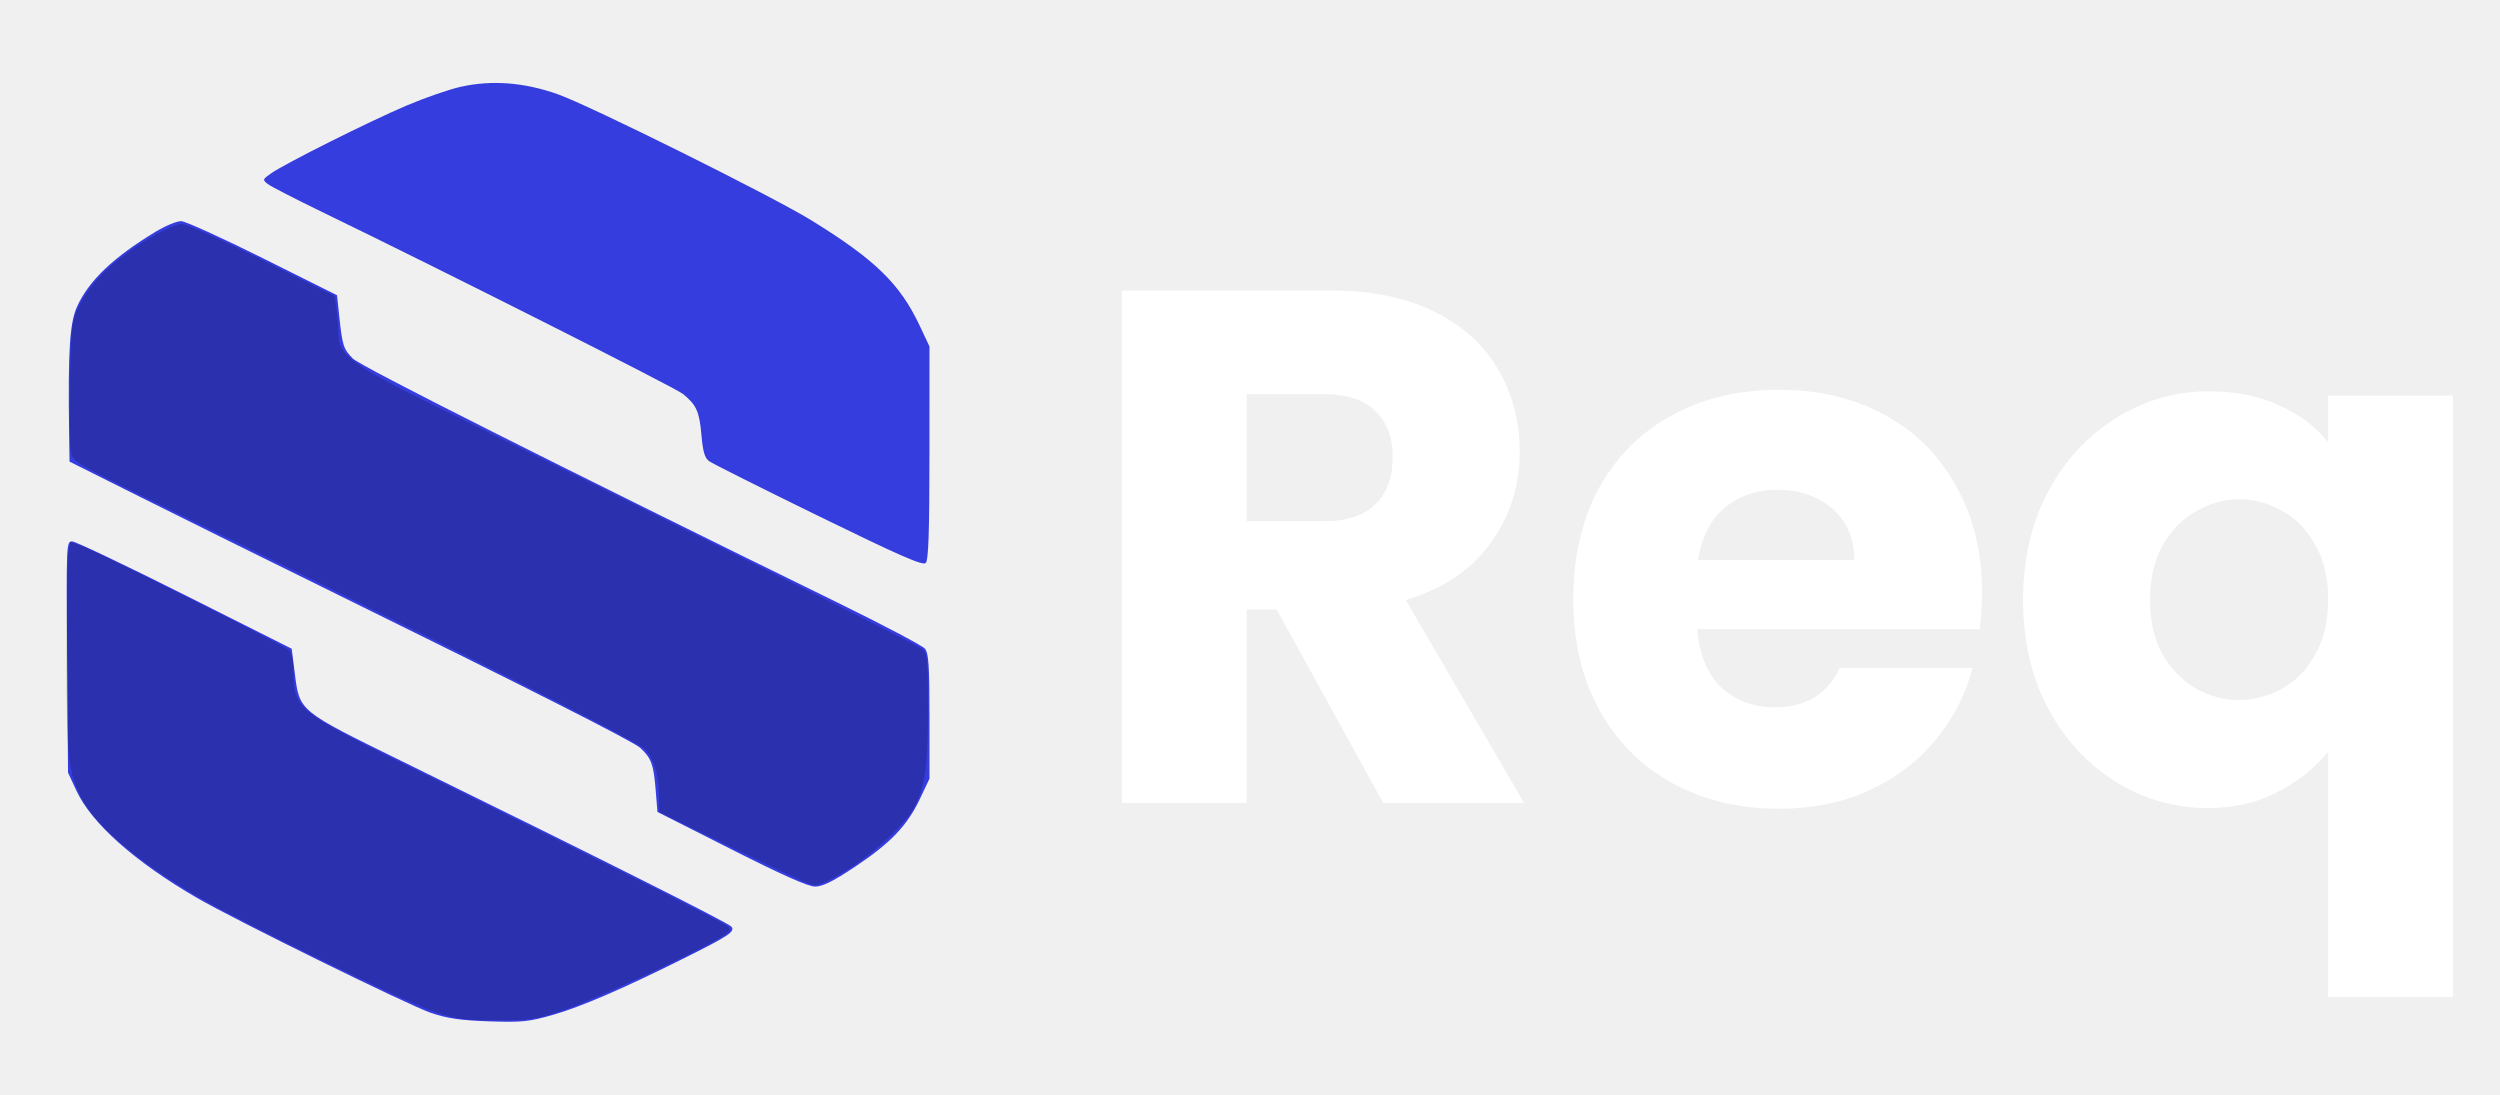
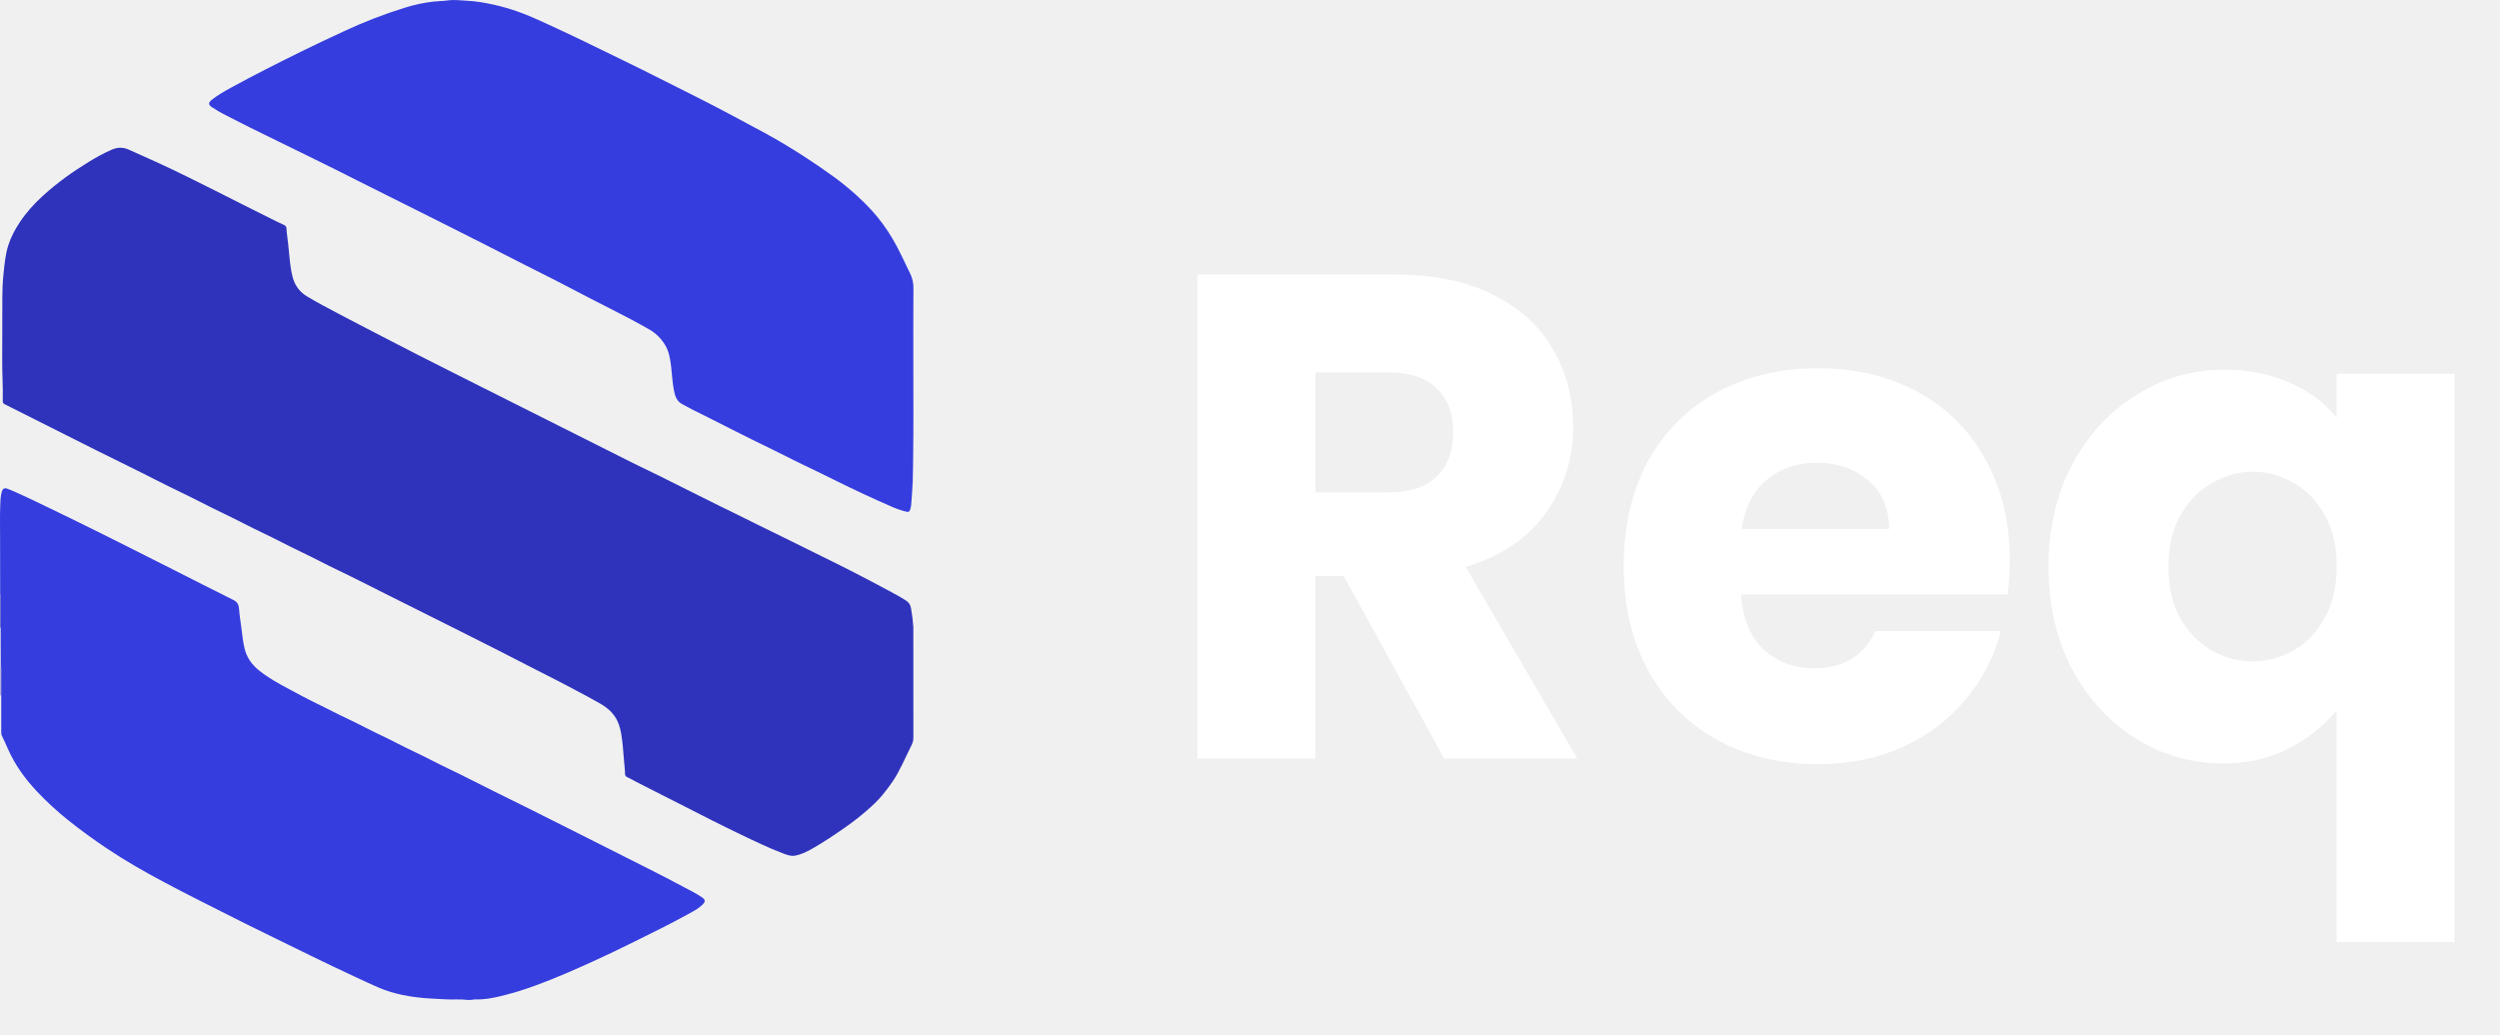
- <svg xmlns="http://www.w3.org/2000/svg" width="137" height="60" viewBox="0 0 137 60" fill="none">
-   <path fill-rule="evenodd" clip-rule="evenodd" d="M25.261 4.753C24.623 4.894 23.281 5.358 22.279 5.784C20.255 6.643 15.587 8.98 14.844 9.507C14.385 9.833 14.378 9.855 14.678 10.087C14.85 10.219 16.183 10.906 17.641 11.612C24.246 14.814 36.997 21.243 37.422 21.586C38.163 22.186 38.326 22.546 38.438 23.833C38.517 24.747 38.618 25.094 38.858 25.271C39.032 25.399 41.73 26.752 44.852 28.278C49.314 30.459 50.572 31.01 50.731 30.851C50.881 30.7 50.933 29.178 50.934 24.817L50.935 18.985L50.393 17.835C49.315 15.548 47.937 14.211 44.447 12.065C42.29 10.738 32.326 5.786 30.555 5.16C28.723 4.513 26.956 4.377 25.261 4.753ZM8.547 12.687C6.228 14.084 4.859 15.386 4.223 16.802C3.82 17.7 3.722 19.224 3.786 23.632L3.81 25.297L7.578 27.181C9.651 28.218 14.179 30.458 17.641 32.16C29.102 37.795 34.698 40.626 35.09 40.988C35.687 41.539 35.815 41.886 35.926 43.241L36.028 44.494L40.072 46.539C42.842 47.941 44.291 48.585 44.669 48.585C45.074 48.585 45.658 48.295 46.845 47.505C48.802 46.202 49.715 45.248 50.411 43.778L50.935 42.672V39.26C50.935 36.472 50.89 35.794 50.687 35.547C50.55 35.382 48.389 34.242 45.883 33.015C30.46 25.461 19.745 20.066 19.336 19.649C18.818 19.122 18.764 18.951 18.592 17.333L18.469 16.179L14.411 14.153C12.179 13.039 10.162 12.124 9.929 12.119C9.696 12.114 9.074 12.37 8.547 12.687ZM3.678 36.005L3.727 42.34L4.19 43.334C5.021 45.118 7.375 47.213 10.767 49.188C12.83 50.39 22.362 55.078 23.604 55.502C24.501 55.809 25.223 55.914 26.788 55.969C28.598 56.032 28.972 55.994 30.308 55.611C31.833 55.174 34.096 54.199 37.353 52.577C39.962 51.277 40.304 51.051 40.077 50.777C39.898 50.562 32.811 47.004 22.093 41.749C16.333 38.925 16.42 38.996 16.152 36.876L15.985 35.549L10.132 32.609C6.913 30.992 4.133 29.669 3.954 29.669C3.636 29.669 3.63 29.805 3.678 36.005Z" fill="#363DDF" />
-   <path fill-rule="evenodd" clip-rule="evenodd" d="M8.398 12.932C6.347 14.13 5.008 15.386 4.355 16.724C3.912 17.633 3.897 17.755 3.839 20.948C3.806 22.757 3.824 24.477 3.879 24.77C3.975 25.282 4.154 25.389 8.491 27.517C26.074 36.146 34.907 40.601 35.337 41.059C35.858 41.614 36.098 42.422 36.111 43.666L36.12 44.494L40.013 46.399C42.154 47.447 44.121 48.368 44.384 48.448C44.793 48.571 45.057 48.477 46.234 47.785C47.79 46.872 49.65 45.15 50.147 44.163C50.698 43.068 50.853 41.893 50.853 38.797C50.853 36.188 50.819 35.819 50.56 35.584C50.311 35.358 39.024 29.725 23.753 22.204C19.346 20.034 18.552 19.445 18.552 18.345C18.552 18.039 18.504 17.436 18.445 17.005L18.337 16.222L14.375 14.249C12.195 13.164 10.211 12.276 9.966 12.276C9.72 12.276 9.015 12.571 8.398 12.932ZM3.748 30.304C3.693 30.638 3.647 33.225 3.646 36.053C3.644 41.479 3.732 42.296 4.468 43.741C5.248 45.27 7.632 47.278 10.933 49.188C13.436 50.637 22.322 54.961 23.77 55.435C25.089 55.867 25.49 55.923 27.248 55.92C29.104 55.916 29.355 55.876 31.012 55.305C32.686 54.728 37.791 52.368 39.392 51.43C40.006 51.07 40.086 50.966 39.897 50.779C39.671 50.554 33.931 47.671 23.102 42.343C16.16 38.928 16.122 38.897 16.084 36.776C16.072 36.117 15.984 35.775 15.778 35.592C15.437 35.291 5.332 30.221 4.45 29.91L3.849 29.697L3.748 30.304Z" fill="black" fill-opacity="0.22" />
-   <path d="M75.8 44L69.96 33.4H68.32V44H61.48V15.92H72.96C75.173 15.92 77.053 16.307 78.6 17.08C80.173 17.853 81.347 18.92 82.12 20.28C82.893 21.613 83.28 23.107 83.28 24.76C83.28 26.627 82.747 28.293 81.68 29.76C80.64 31.227 79.093 32.267 77.04 32.88L83.52 44H75.8ZM68.32 28.56H72.56C73.813 28.56 74.747 28.253 75.36 27.64C76 27.027 76.32 26.16 76.32 25.04C76.32 23.973 76 23.133 75.36 22.52C74.747 21.907 73.813 21.6 72.56 21.6H68.32V28.56ZM108.614 32.48C108.614 33.12 108.574 33.787 108.494 34.48H93.014C93.12 35.867 93.56 36.933 94.334 37.68C95.134 38.4 96.107 38.76 97.254 38.76C98.96 38.76 100.147 38.04 100.814 36.6H108.094C107.72 38.067 107.04 39.387 106.054 40.56C105.094 41.733 103.88 42.653 102.414 43.32C100.947 43.987 99.307 44.32 97.494 44.32C95.307 44.32 93.36 43.853 91.654 42.92C89.947 41.987 88.614 40.653 87.654 38.92C86.694 37.187 86.214 35.16 86.214 32.84C86.214 30.52 86.68 28.493 87.614 26.76C88.574 25.027 89.907 23.693 91.614 22.76C93.32 21.827 95.28 21.36 97.494 21.36C99.654 21.36 101.574 21.813 103.254 22.72C104.934 23.627 106.24 24.92 107.174 26.6C108.134 28.28 108.614 30.24 108.614 32.48ZM101.614 30.68C101.614 29.507 101.214 28.573 100.414 27.88C99.614 27.187 98.614 26.84 97.414 26.84C96.267 26.84 95.294 27.173 94.494 27.84C93.72 28.507 93.24 29.453 93.054 30.68H101.614ZM110.862 32.88C110.862 30.667 111.316 28.693 112.222 26.96C113.156 25.227 114.396 23.88 115.942 22.92C117.516 21.933 119.222 21.44 121.062 21.44C122.476 21.44 123.742 21.693 124.862 22.2C125.982 22.68 126.889 23.36 127.582 24.24V21.68H134.422V54.64H127.582V41.2C126.809 42.133 125.862 42.88 124.742 43.44C123.649 44 122.396 44.28 120.982 44.28C119.169 44.28 117.489 43.8 115.942 42.84C114.396 41.88 113.156 40.533 112.222 38.8C111.316 37.067 110.862 35.093 110.862 32.88ZM127.582 32.84C127.582 31.64 127.342 30.64 126.862 29.84C126.409 29.013 125.809 28.4 125.062 28C124.316 27.573 123.529 27.36 122.702 27.36C121.902 27.36 121.129 27.573 120.382 28C119.636 28.4 119.022 29.013 118.542 29.84C118.062 30.667 117.822 31.68 117.822 32.88C117.822 34.08 118.062 35.093 118.542 35.92C119.022 36.72 119.636 37.333 120.382 37.76C121.129 38.16 121.902 38.36 122.702 38.36C123.502 38.36 124.276 38.16 125.022 37.76C125.796 37.333 126.409 36.707 126.862 35.88C127.342 35.053 127.582 34.04 127.582 32.84Z" fill="white" />
+ <svg xmlns="http://www.w3.org/2000/svg" width="145" height="60" viewBox="0 0 145 60" fill="none">
+   <g clip-path="url(#clip0_707_17)">
+     <path d="M52.994 36.373C52.994 38.506 52.995 40.638 52.997 42.771C52.999 42.923 52.964 43.073 52.896 43.208C52.533 43.922 52.238 44.672 51.785 45.339C51.61 45.598 51.419 45.845 51.221 46.088C50.95 46.422 50.634 46.712 50.313 46.995C49.905 47.352 49.476 47.685 49.031 47.994C48.441 48.408 47.842 48.81 47.218 49.171C46.874 49.372 46.518 49.561 46.119 49.629C45.869 49.669 45.635 49.574 45.407 49.487C44.571 49.167 43.764 48.777 42.956 48.389C41.865 47.866 40.785 47.319 39.709 46.765C38.822 46.308 37.924 45.871 37.039 45.41C36.818 45.294 36.601 45.174 36.376 45.064C36.345 45.051 36.318 45.029 36.298 45C36.279 44.972 36.269 44.938 36.268 44.904C36.262 44.623 36.224 44.347 36.203 44.069C36.163 43.572 36.132 43.075 36.048 42.582C35.987 42.222 35.892 41.883 35.69 41.581C35.474 41.258 35.188 41.015 34.85 40.822C34.083 40.386 33.301 39.979 32.52 39.569C32.023 39.307 31.519 39.062 31.02 38.804C28.151 37.318 25.25 35.889 22.361 34.438C21.451 33.982 20.545 33.517 19.626 33.079C18.899 32.733 18.191 32.351 17.462 32.006C16.72 31.655 15.998 31.263 15.256 30.913C14.476 30.545 13.718 30.133 12.939 29.765C12.135 29.385 11.353 28.964 10.552 28.581C9.51 28.085 8.491 27.544 7.454 27.039C5.054 25.867 2.679 24.644 0.288 23.454C0.199 23.41 0.157 23.367 0.16 23.257C0.183 22.464 0.12 21.672 0.128 20.878C0.14 19.662 0.126 18.444 0.135 17.227C0.138 16.789 0.155 16.348 0.201 15.913C0.26 15.348 0.307 14.78 0.479 14.232C0.631 13.752 0.869 13.314 1.143 12.897C1.522 12.321 1.985 11.816 2.491 11.353C3.318 10.601 4.224 9.955 5.177 9.373C5.591 9.116 6.021 8.888 6.465 8.688C6.819 8.531 7.145 8.528 7.493 8.688C8.072 8.954 8.657 9.204 9.235 9.471C11.409 10.48 13.526 11.599 15.674 12.658C15.942 12.791 16.209 12.927 16.482 13.048C16.665 13.128 16.616 13.296 16.633 13.428C16.697 13.906 16.748 14.386 16.792 14.866C16.832 15.277 16.877 15.686 16.985 16.087C17.045 16.32 17.15 16.538 17.295 16.73C17.44 16.921 17.622 17.081 17.83 17.2C18.409 17.547 19.006 17.86 19.602 18.176C20.451 18.625 21.305 19.063 22.157 19.506C24.847 20.908 27.567 22.25 30.275 23.617C31.819 24.396 33.365 25.172 34.913 25.945C35.822 26.401 36.728 26.866 37.646 27.303C38.481 27.701 39.299 28.131 40.13 28.536C40.877 28.899 41.612 29.285 42.362 29.641C42.906 29.899 43.438 30.181 43.981 30.442C45.22 31.039 46.448 31.659 47.682 32.265C48.223 32.531 48.764 32.795 49.3 33.07C50.058 33.457 50.812 33.852 51.562 34.256C51.904 34.439 52.246 34.624 52.575 34.835C52.651 34.883 52.716 34.947 52.765 35.024C52.814 35.1 52.846 35.185 52.859 35.275C52.926 35.638 52.971 36.005 52.994 36.373Z" fill="#2F33BC" />
+     <path d="M0.01 34.457C0.008 33.352 0.006 32.247 0.005 31.142C0.005 30.561 -0.009 29.978 0.011 29.397C0.021 29.111 0.021 28.82 0.099 28.537C0.152 28.343 0.251 28.276 0.438 28.349C0.891 28.529 1.333 28.734 1.773 28.943C2.727 29.395 3.675 29.859 4.623 30.322C6.438 31.208 8.235 32.13 10.043 33.034C11.205 33.615 12.356 34.216 13.524 34.789C13.76 34.904 13.851 35.05 13.868 35.292C13.898 35.705 13.971 36.113 14.02 36.524C14.063 36.884 14.104 37.241 14.186 37.592C14.311 38.129 14.609 38.549 15.037 38.891C15.561 39.31 16.141 39.633 16.729 39.945C17.265 40.229 17.796 40.524 18.343 40.786C18.971 41.087 19.584 41.418 20.215 41.712C20.847 42.007 21.46 42.343 22.091 42.639C22.722 42.934 23.344 43.275 23.98 43.572C24.673 43.897 25.345 44.263 26.037 44.59C26.906 45.001 27.757 45.451 28.621 45.874C31.64 47.356 34.633 48.887 37.639 50.393C38.323 50.736 39.002 51.088 39.676 51.45C40.028 51.639 40.389 51.81 40.721 52.037C40.934 52.182 40.945 52.281 40.768 52.463C40.545 52.691 40.264 52.832 39.992 52.984C38.941 53.569 37.858 54.093 36.782 54.629C35.988 55.026 35.184 55.405 34.377 55.774C33.301 56.265 32.22 56.736 31.111 57.144C30.418 57.403 29.71 57.618 28.99 57.79C28.544 57.894 28.09 57.98 27.626 57.964C27.463 57.959 27.304 58.018 27.139 57.996C26.707 57.94 26.272 57.986 25.84 57.96C25.467 57.938 25.093 57.926 24.722 57.897C23.776 57.821 22.849 57.656 21.969 57.279C21.507 57.081 21.053 56.862 20.596 56.652C19.719 56.247 18.848 55.829 17.979 55.405C17.128 54.99 16.28 54.569 15.429 54.156C14.117 53.52 12.82 52.856 11.518 52.2C10.863 51.87 10.213 51.533 9.566 51.189C8.399 50.572 7.254 49.918 6.158 49.181C5.397 48.669 4.656 48.132 3.941 47.558C3.302 47.047 2.699 46.492 2.137 45.896C1.443 45.157 0.852 44.344 0.446 43.405C0.339 43.156 0.223 42.912 0.106 42.668C0.079 42.605 0.067 42.536 0.072 42.467C0.072 41.763 0.072 41.059 0.072 40.354C0.072 39.827 0.072 39.3 0.072 38.772C0.072 38.732 0.081 38.686 0.044 38.652C0.042 37.906 0.04 37.16 0.038 36.415C0.038 35.802 0.038 35.189 0.038 34.576C0.037 34.537 0.047 34.49 0.01 34.457Z" fill="#363DDE" />
+     <path d="M52.994 21.355C52.994 22.989 53.008 24.622 52.986 26.255C52.978 26.818 52.98 27.382 52.959 27.945C52.941 28.409 52.9 28.871 52.864 29.334C52.857 29.414 52.824 29.494 52.802 29.574C52.775 29.682 52.695 29.701 52.605 29.682C52.284 29.604 51.97 29.495 51.669 29.357C50.627 28.902 49.596 28.423 48.577 27.918C47.896 27.583 47.216 27.245 46.53 26.921C45.932 26.639 45.35 26.325 44.754 26.04C43.212 25.304 41.702 24.508 40.171 23.754C39.975 23.658 39.789 23.541 39.594 23.444C39.258 23.277 39.167 22.963 39.103 22.636C39.014 22.177 38.994 21.709 38.939 21.245C38.888 20.805 38.814 20.364 38.573 19.98C38.352 19.622 38.046 19.324 37.683 19.114C36.949 18.69 36.195 18.302 35.44 17.917C34.569 17.472 33.696 17.031 32.832 16.572C32.027 16.145 31.205 15.752 30.396 15.335C27.186 13.684 23.952 12.084 20.727 10.466C19.903 10.053 19.082 9.634 18.253 9.233C17.313 8.777 16.378 8.308 15.437 7.853C14.805 7.547 14.175 7.236 13.552 6.913C13.146 6.703 12.73 6.51 12.352 6.248C12.344 6.243 12.331 6.244 12.322 6.239C12.072 6.065 12.071 5.961 12.311 5.771C12.656 5.5 13.037 5.286 13.419 5.077C14.762 4.343 16.129 3.654 17.501 2.979C18.307 2.582 19.121 2.2 19.936 1.822C21.09 1.283 22.279 0.823 23.496 0.445C24.035 0.275 24.589 0.157 25.151 0.092C25.433 0.061 25.719 0.062 25.997 0.023C26.364 -0.028 26.724 0.026 27.084 0.042C27.612 0.066 28.137 0.158 28.656 0.273C29.581 0.478 30.462 0.8 31.321 1.194C32.02 1.515 32.716 1.835 33.41 2.167C34.363 2.621 35.308 3.09 36.258 3.55C37.645 4.22 39.013 4.928 40.392 5.613C41.081 5.955 41.762 6.317 42.443 6.676C43.109 7.028 43.774 7.384 44.435 7.745C45.192 8.158 45.927 8.606 46.652 9.072C47.242 9.452 47.821 9.848 48.388 10.26C48.823 10.577 49.241 10.919 49.644 11.279C49.965 11.564 50.271 11.865 50.562 12.181C51.03 12.694 51.443 13.256 51.794 13.856C52.175 14.497 52.471 15.184 52.804 15.852C52.938 16.119 53.005 16.415 53 16.714C52.986 18.26 52.994 19.808 52.994 21.355Z" fill="#363DDE" />
+     <path d="M0.009 34.457C0.047 34.489 0.037 34.534 0.037 34.577C0.037 35.19 0.037 35.802 0.037 36.415C-0.003 36.4 0.006 36.365 0.006 36.335C0.006 35.709 0.007 35.083 0.009 34.457Z" fill="#2F33BC" />
+     <path d="M0.041 38.652C0.079 38.685 0.069 38.732 0.069 38.772C0.069 39.299 0.069 39.827 0.069 40.354C0.029 40.339 0.038 40.304 0.038 40.274C0.038 39.733 0.039 39.193 0.041 38.652Z" fill="#2F33BC" />
+   </g>
+   <path d="M83.8 44L77.96 33.4H76.32V44H69.48V15.92H80.96C83.173 15.92 85.053 16.307 86.6 17.08C88.173 17.853 89.347 18.92 90.12 20.28C90.893 21.613 91.28 23.107 91.28 24.76C91.28 26.627 90.747 28.293 89.68 29.76C88.64 31.227 87.093 32.267 85.04 32.88L91.52 44H83.8ZM76.32 28.56H80.56C81.813 28.56 82.747 28.253 83.36 27.64C84 27.027 84.32 26.16 84.32 25.04C84.32 23.973 84 23.133 83.36 22.52C82.747 21.907 81.813 21.6 80.56 21.6H76.32V28.56ZM116.614 32.48C116.614 33.12 116.574 33.787 116.494 34.48H101.014C101.12 35.867 101.56 36.933 102.334 37.68C103.134 38.4 104.107 38.76 105.254 38.76C106.96 38.76 108.147 38.04 108.814 36.6H116.094C115.72 38.067 115.04 39.387 114.054 40.56C113.094 41.733 111.88 42.653 110.414 43.32C108.947 43.987 107.307 44.32 105.494 44.32C103.307 44.32 101.36 43.853 99.654 42.92C97.947 41.987 96.614 40.653 95.654 38.92C94.694 37.187 94.214 35.16 94.214 32.84C94.214 30.52 94.68 28.493 95.614 26.76C96.574 25.027 97.907 23.693 99.614 22.76C101.32 21.827 103.28 21.36 105.494 21.36C107.654 21.36 109.574 21.813 111.254 22.72C112.934 23.627 114.24 24.92 115.174 26.6C116.134 28.28 116.614 30.24 116.614 32.48ZM109.614 30.68C109.614 29.507 109.214 28.573 108.414 27.88C107.614 27.187 106.614 26.84 105.414 26.84C104.267 26.84 103.294 27.173 102.494 27.84C101.72 28.507 101.24 29.453 101.054 30.68H109.614ZM118.862 32.88C118.862 30.667 119.316 28.693 120.222 26.96C121.156 25.227 122.396 23.88 123.942 22.92C125.516 21.933 127.222 21.44 129.062 21.44C130.476 21.44 131.742 21.693 132.862 22.2C133.982 22.68 134.889 23.36 135.582 24.24V21.68H142.422V54.64H135.582V41.2C134.809 42.133 133.862 42.88 132.742 43.44C131.649 44 130.396 44.28 128.982 44.28C127.169 44.28 125.489 43.8 123.942 42.84C122.396 41.88 121.156 40.533 120.222 38.8C119.316 37.067 118.862 35.093 118.862 32.88ZM135.582 32.84C135.582 31.64 135.342 30.64 134.862 29.84C134.409 29.013 133.809 28.4 133.062 28C132.316 27.573 131.529 27.36 130.702 27.36C129.902 27.36 129.129 27.573 128.382 28C127.636 28.4 127.022 29.013 126.542 29.84C126.062 30.667 125.822 31.68 125.822 32.88C125.822 34.08 126.062 35.093 126.542 35.92C127.022 36.72 127.636 37.333 128.382 37.76C129.129 38.16 129.902 38.36 130.702 38.36C131.502 38.36 132.276 38.16 133.022 37.76C133.796 37.333 134.409 36.707 134.862 35.88C135.342 35.053 135.582 34.04 135.582 32.84Z" fill="white" />
+   <defs>
+     <clipPath id="clip0_707_17">
+       <rect width="53" height="58" fill="white" />
+     </clipPath>
+   </defs>
</svg>
